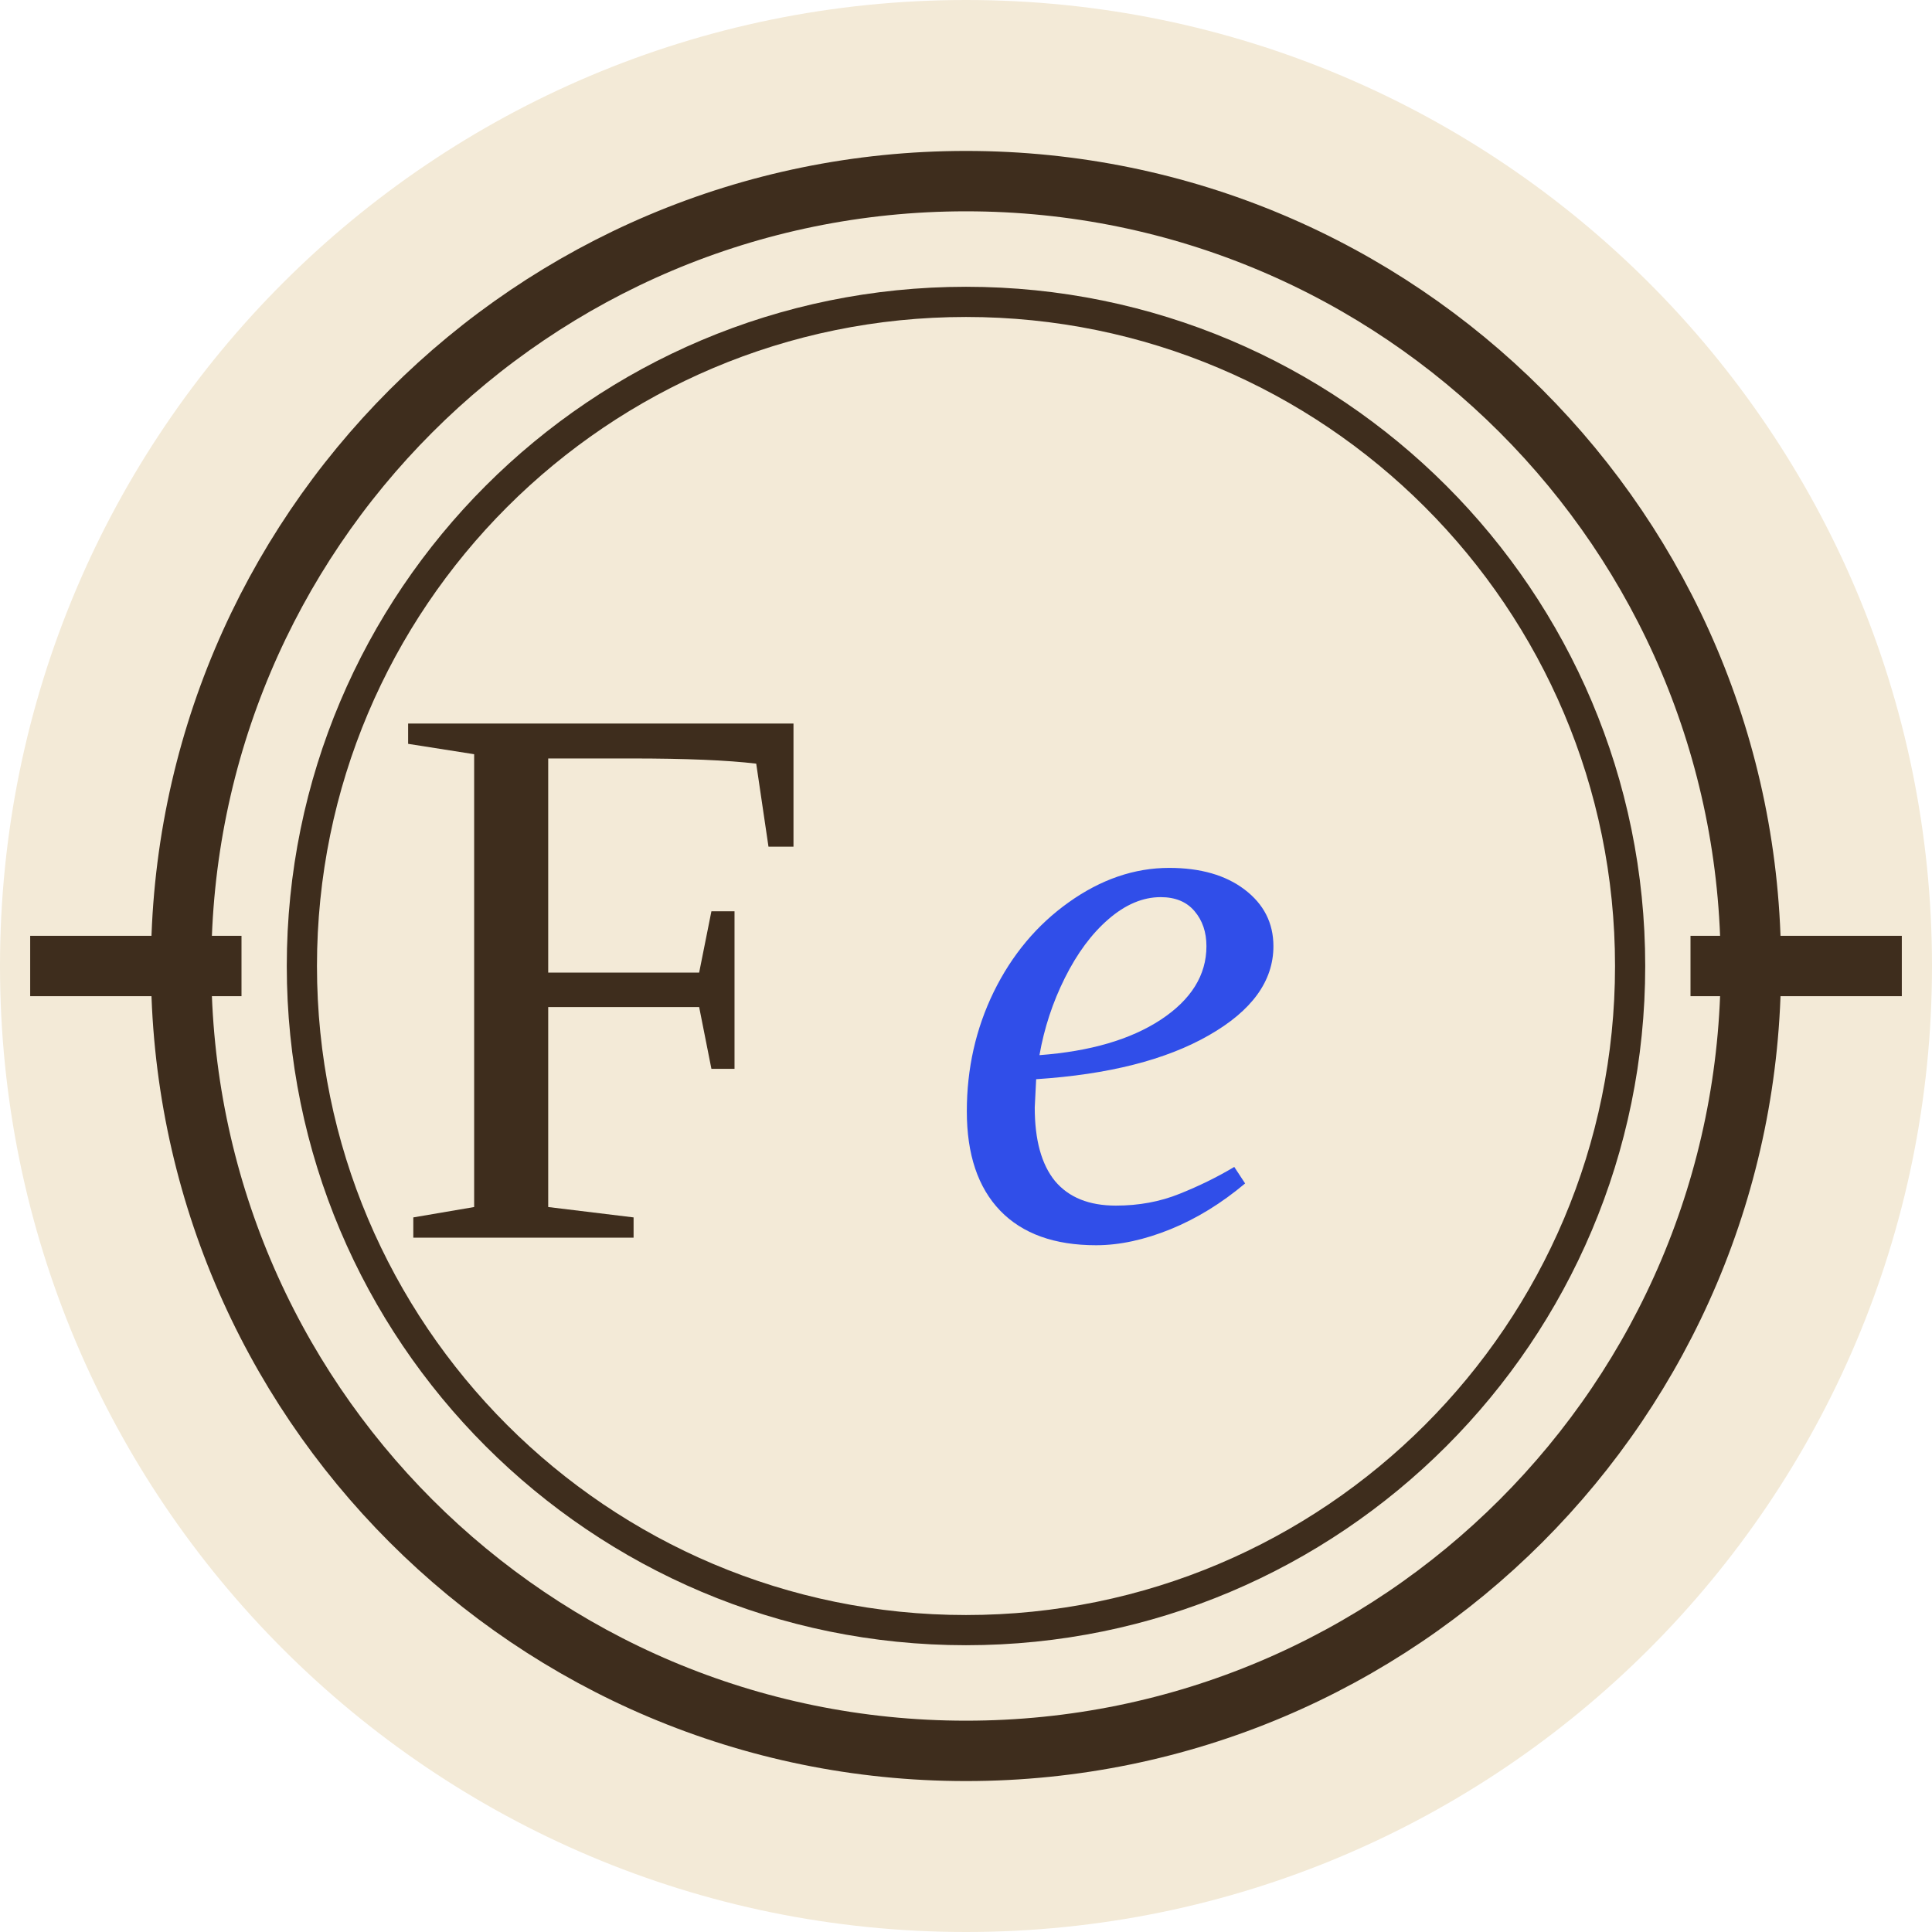
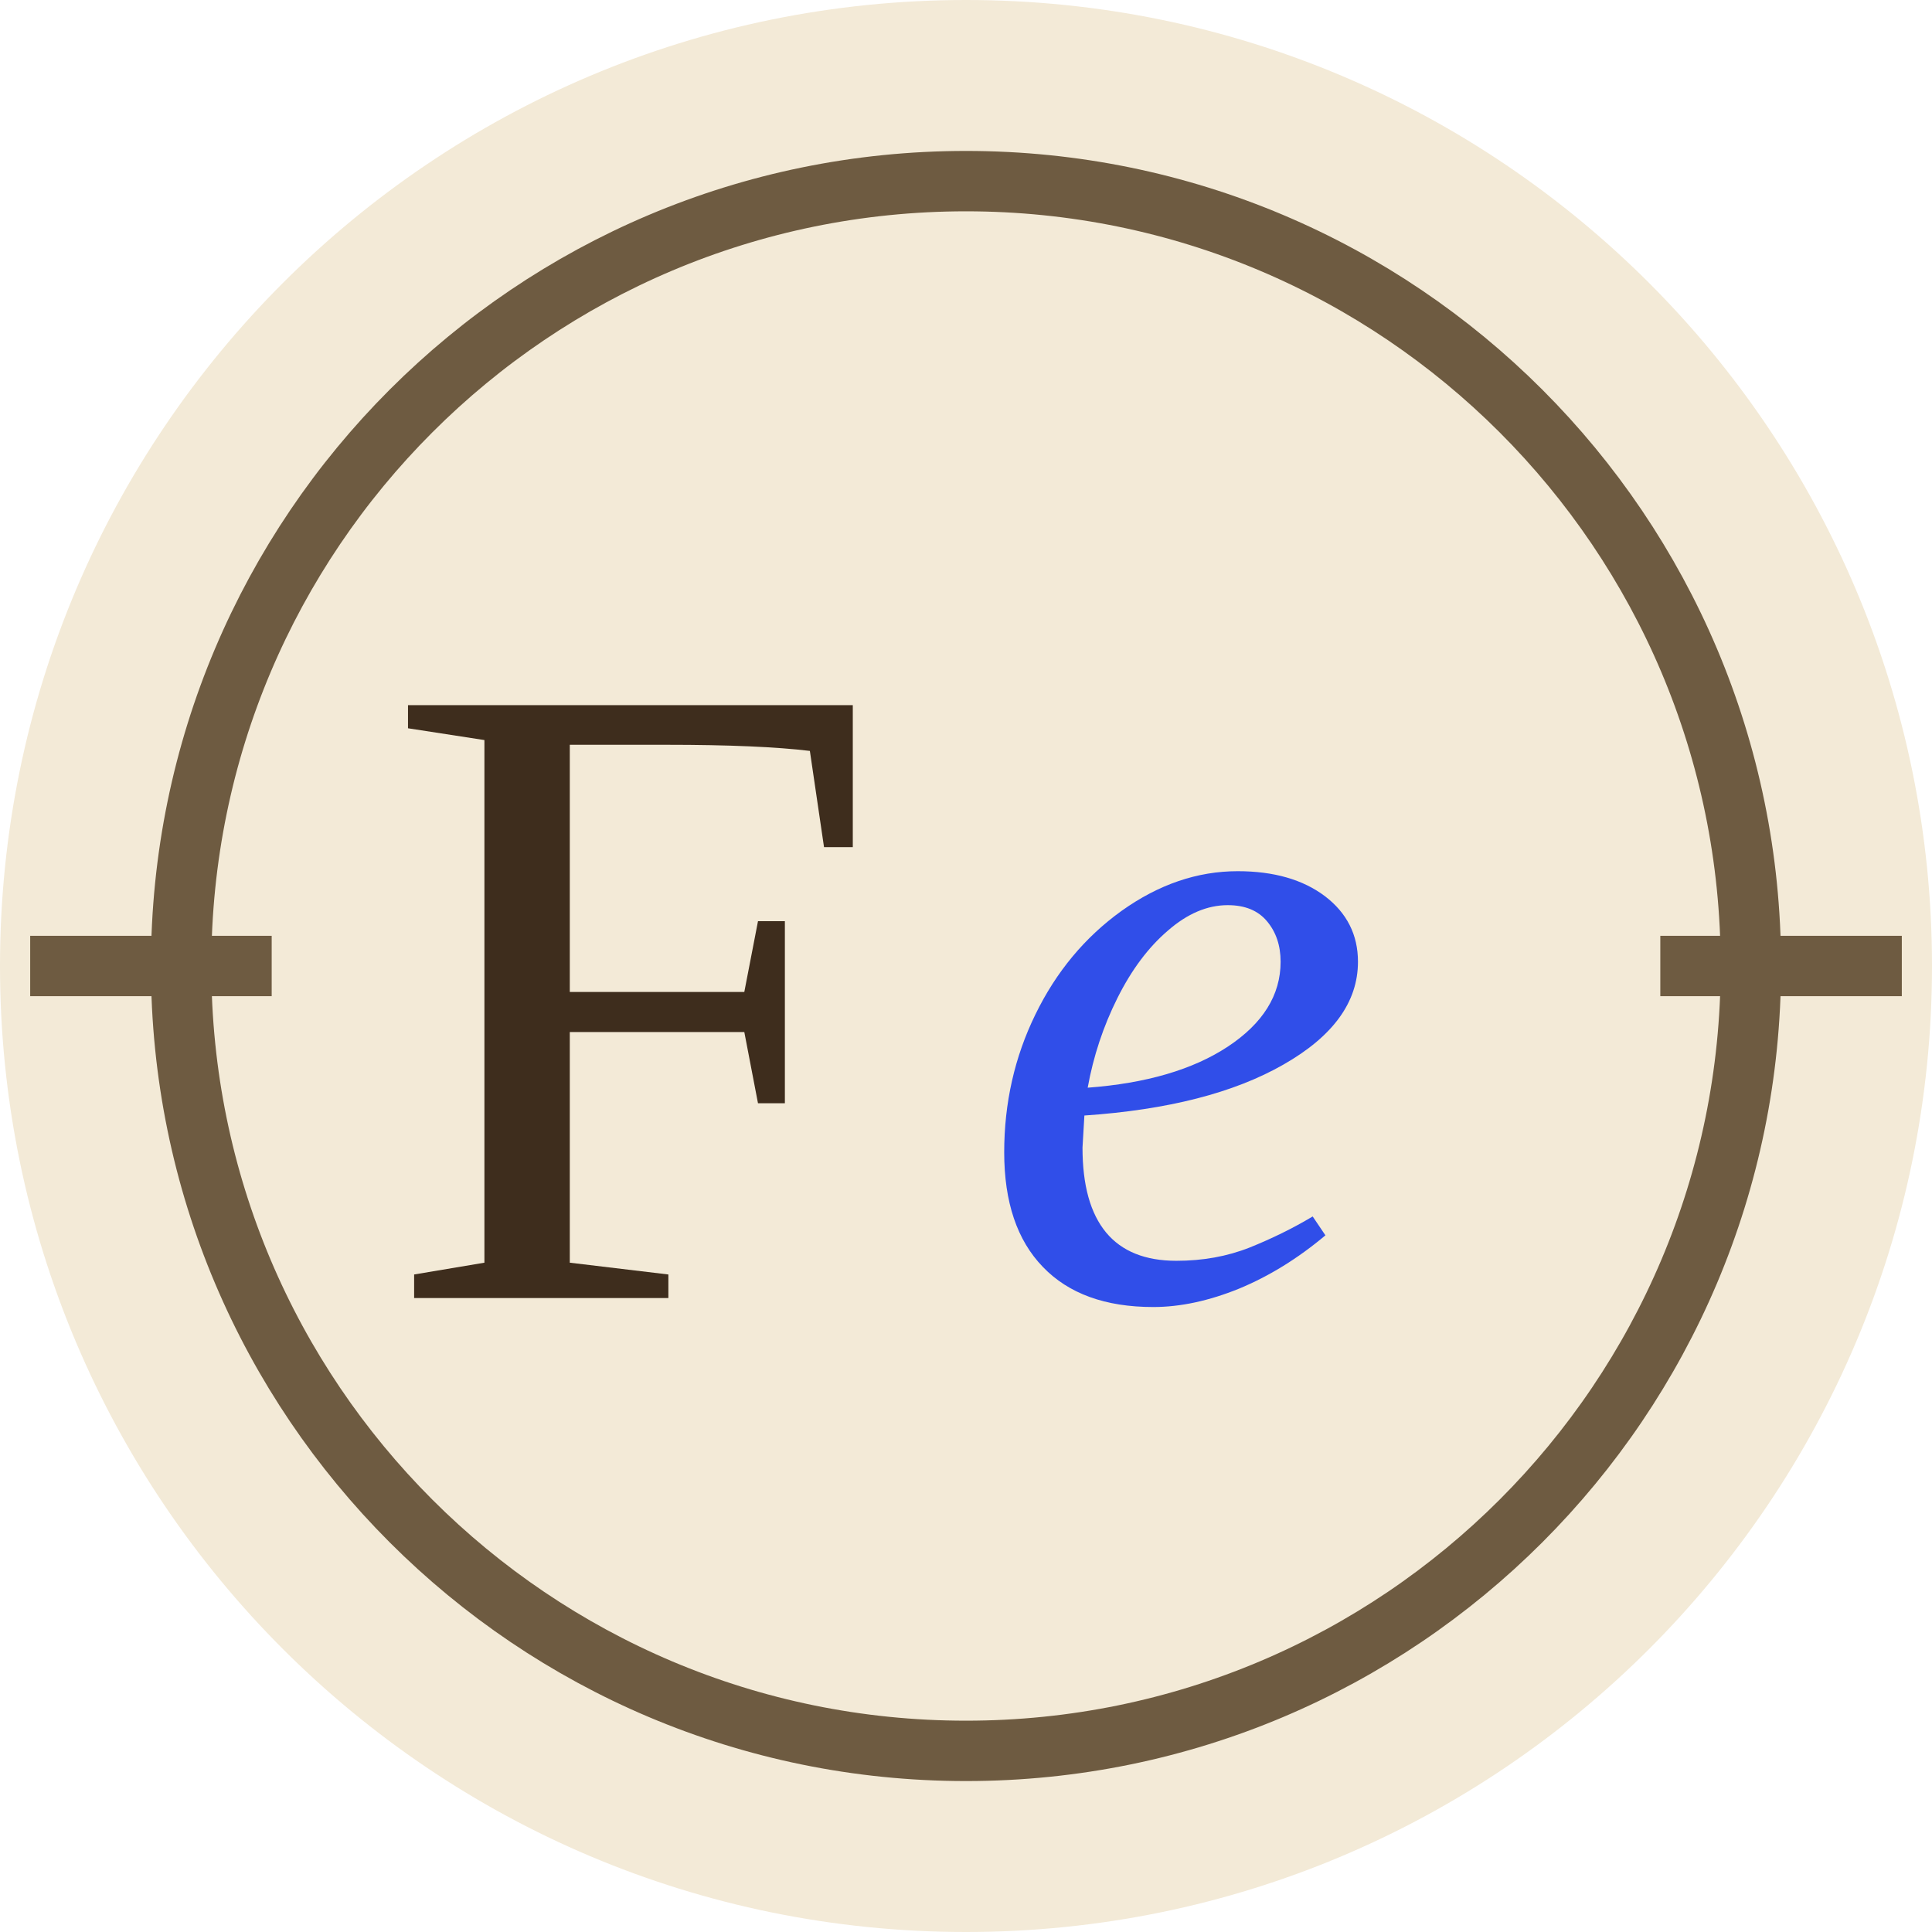
<svg xmlns="http://www.w3.org/2000/svg" viewBox="0 0 64 64">
  <rect width="64" height="64" rx="32" fill="#F3EAD7" />
-   <circle cx="32" cy="32" r="26" fill="none" stroke="#3E2D1D" stroke-width="2" />
-   <circle cx="32" cy="32" r="22" fill="none" stroke="#3E2D1D" stroke-width="1" />
-   <line x1="1" y1="32" x2="8" y2="32" stroke="#3E2D1D" stroke-width="2" />
-   <line x1="56" y1="32" x2="63" y2="32" stroke="#3E2D1D" stroke-width="2" />
-   <text x="20" y="41" text-anchor="middle" font-family="Georgia, 'Times New Roman', serif" font-size="26" fill="#3E2D1D">F</text>
-   <text x="37" y="41" text-anchor="middle" font-family="Georgia, 'Times New Roman', serif" font-style="italic" font-size="26" fill="#304EE9">e</text>
+   <circle cx="32" cy="32" r="26" fill="none" stroke="#6E5B41" stroke-width="2" />
+   <line x1="1" y1="32" x2="9" y2="32" stroke="#6E5B41" stroke-width="2" />
+   <line x1="55" y1="32" x2="63" y2="32" stroke="#6E5B41" stroke-width="2" />
+   <text x="21" y="43" text-anchor="middle" font-family="Georgia, 'Times New Roman', serif" font-size="30" fill="#3E2D1D">F</text>
+   <text x="39" y="43" text-anchor="middle" font-family="Georgia, 'Times New Roman', serif" font-style="italic" font-size="30" fill="#304EE9">e</text>
</svg>
